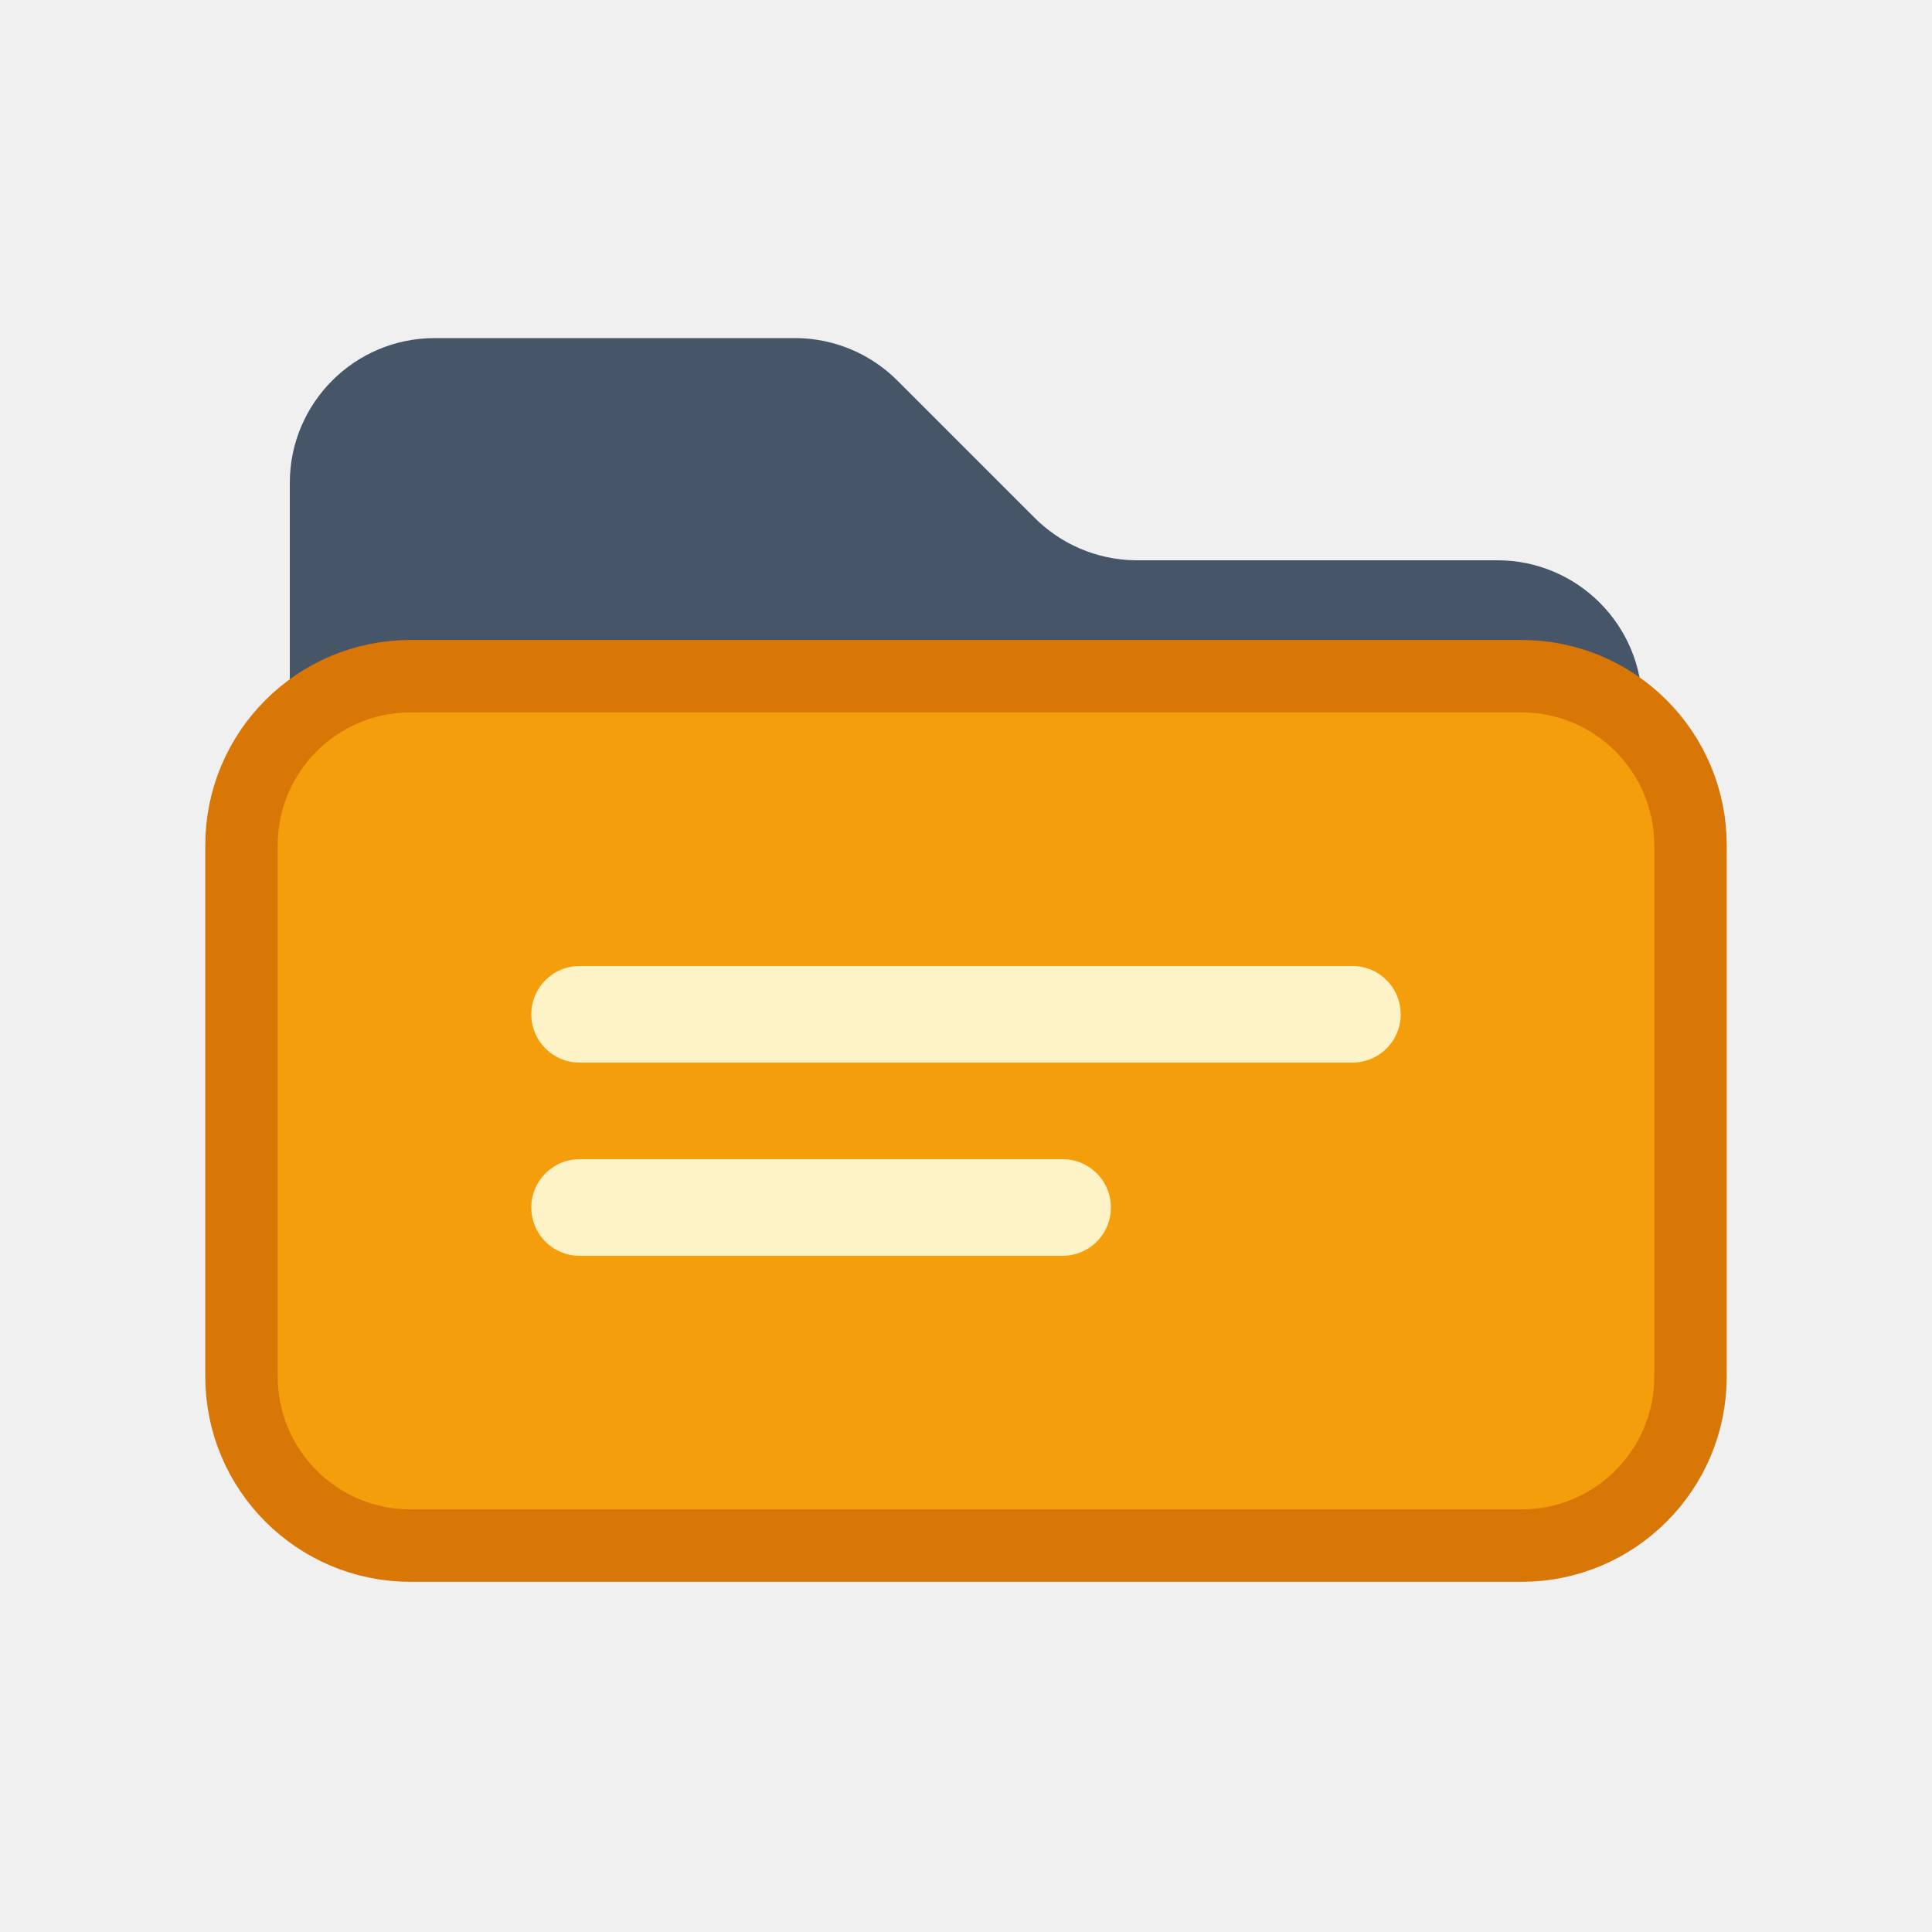
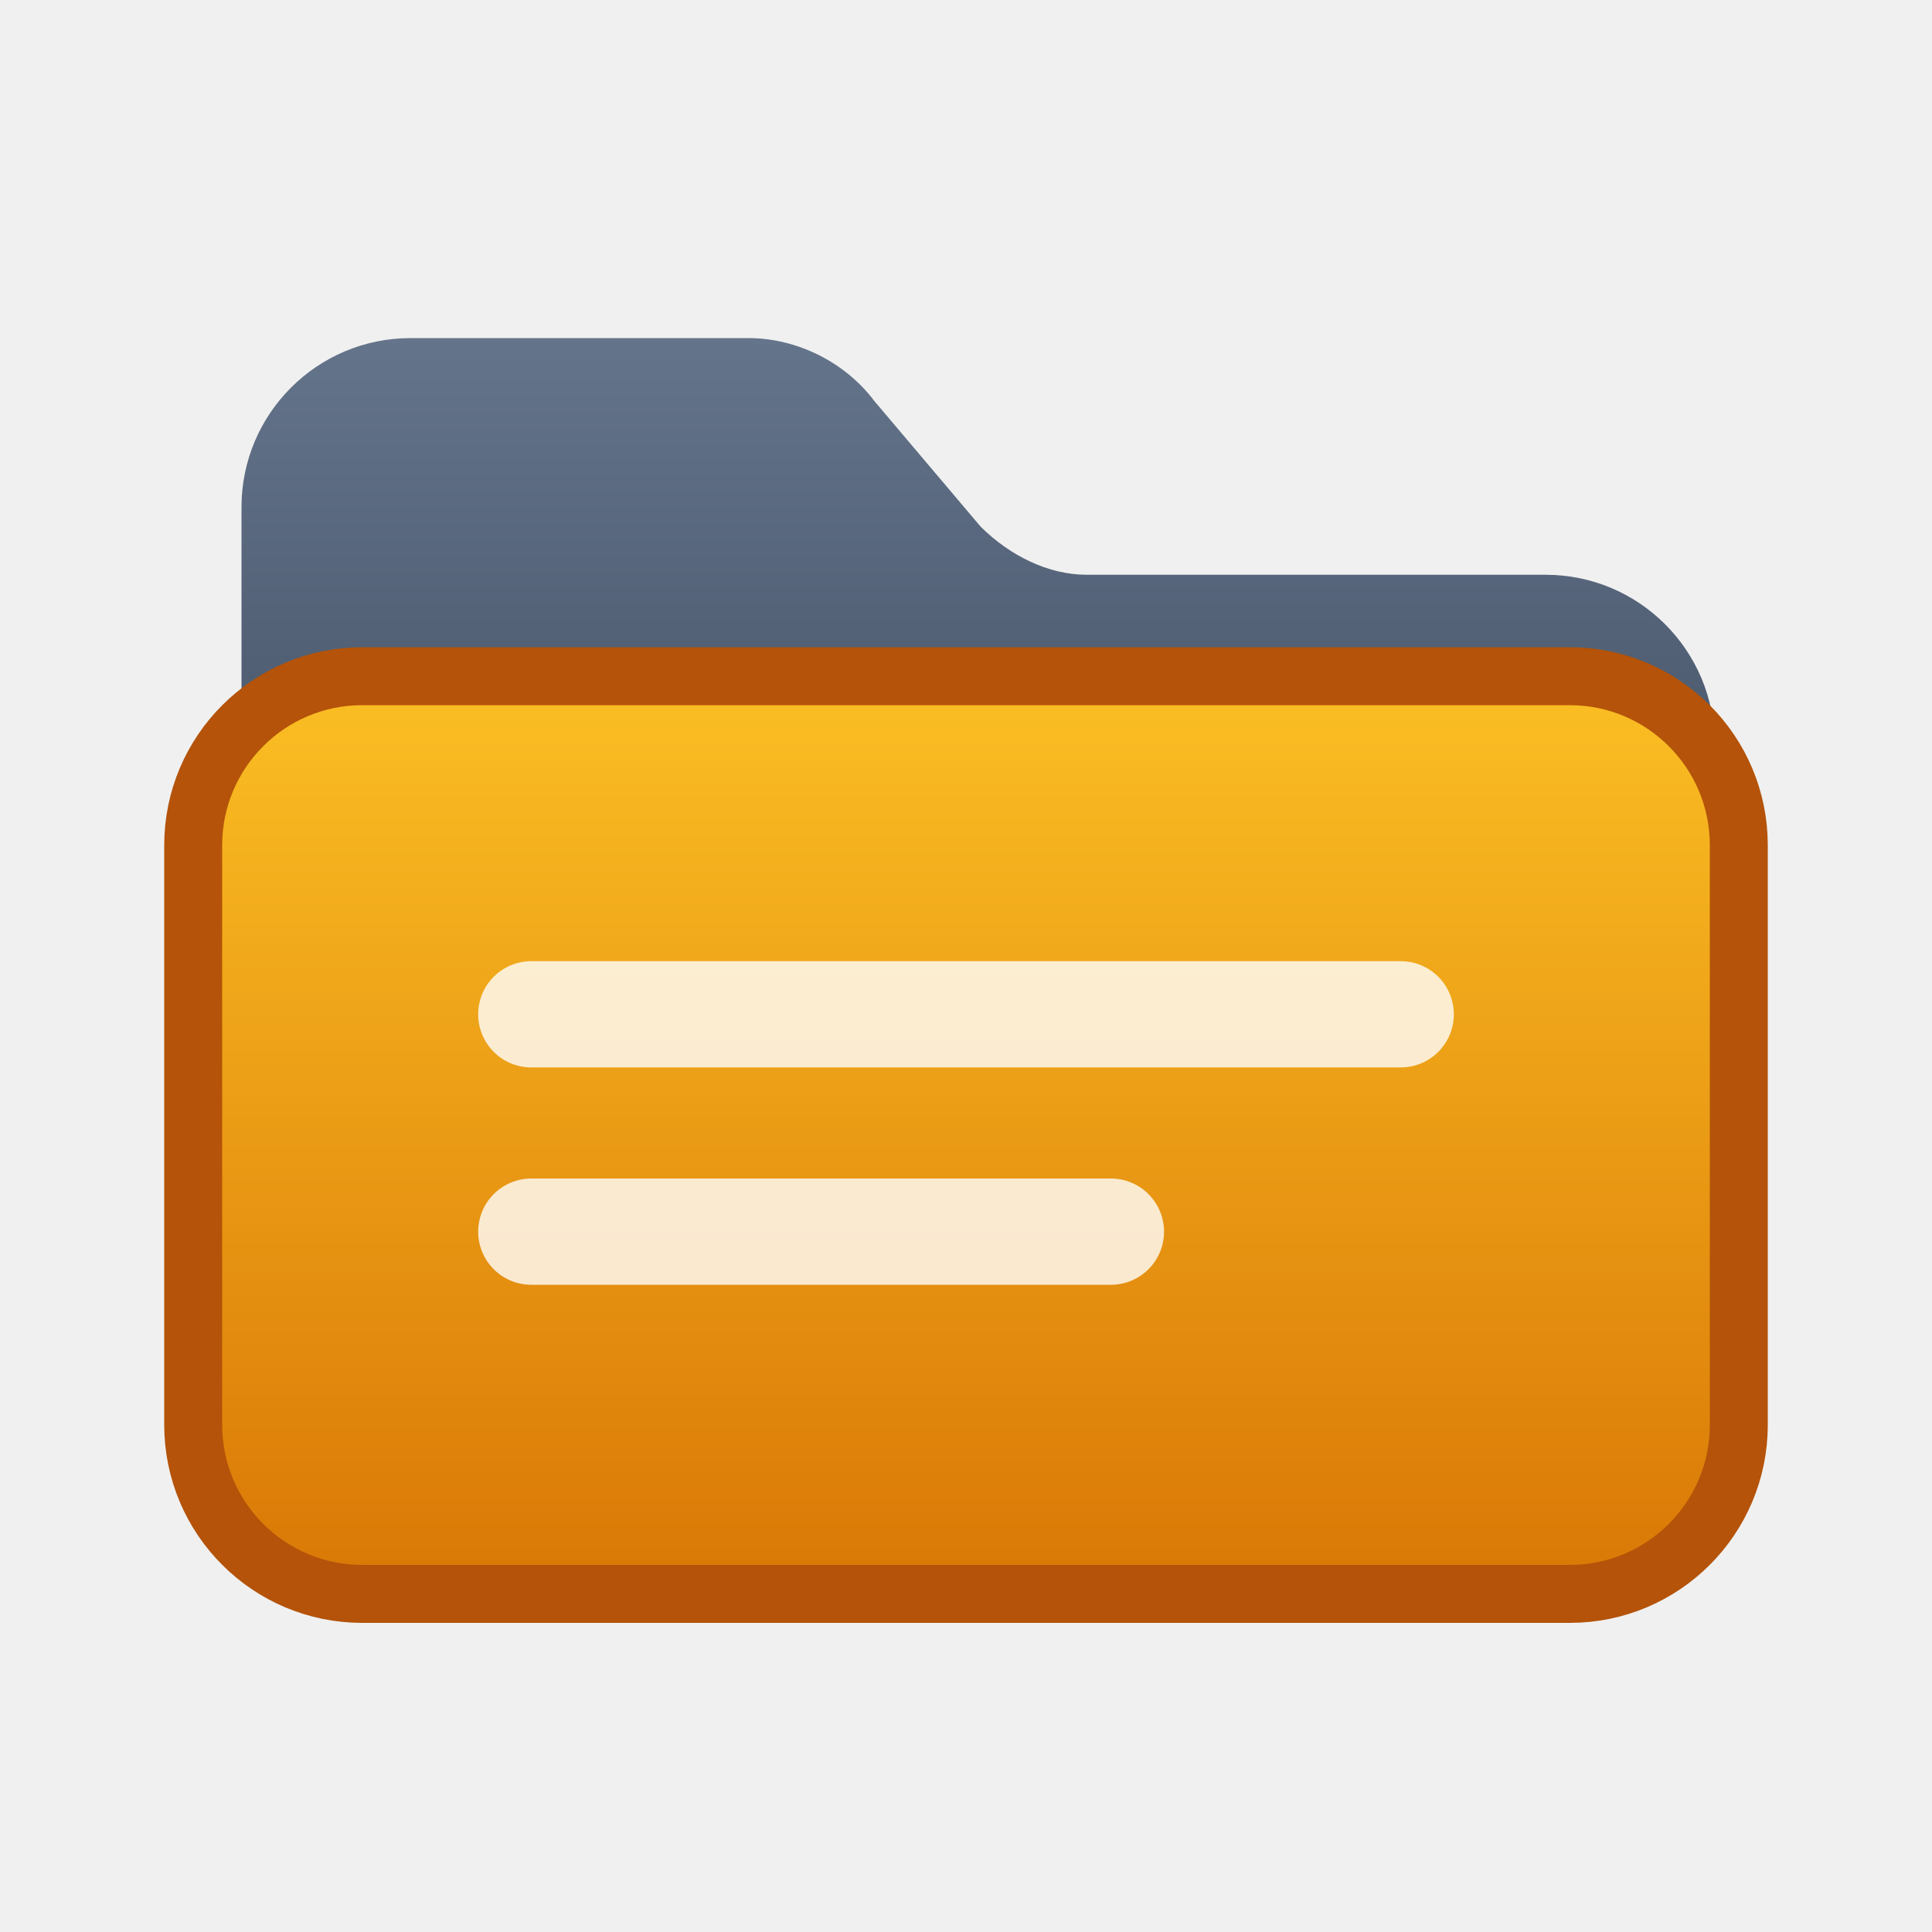
<svg xmlns="http://www.w3.org/2000/svg" viewBox="0 0 40 40" width="40" height="40" fill="none">
-   <path d="M6 10a3 3 0 0 1 3-3h7.5a3 3 0 0 1 2.1.9l2.8 2.8a3 3 0 0 0 2.1.9H31a3 3 0 0 1 3 3v2H6v-6.6z" fill="#475569" />
-   <rect x="5" y="14" width="30" height="18" rx="3.5" fill="#f59e0b" stroke="#d97706" stroke-width="1.5" />
-   <path d="M12 21h16M12 25h10" stroke="#fef3c7" stroke-width="2" stroke-linecap="round" />
+   <defs>
+     <linearGradient id="folderBack" x1="0%" y1="0%" x2="0%" y2="100%">
+       <stop offset="0%" stop-color="#64748b" />
+       <stop offset="100%" stop-color="#475569" />
+     </linearGradient>
+     <linearGradient id="folderFront" x1="0%" y1="0%" x2="0%" y2="100%">
+       <stop offset="0%" stop-color="#fbbf24" />
+       <stop offset="100%" stop-color="#d97706" />
+     </linearGradient>
+   </defs>
+   <path d="M5 10.5a3.5 3.5 0 0 1 3.5-3.5h7c1 0 2 .5 2.6 1.3l2.2 2.6c.6.6 1.4 1 2.2 1H32a3.5 3.5 0 0 1 3.5 3.5v2H5v-6.9z" fill="url(#folderBack)" />
+   <rect x="4" y="14" width="32" height="19" rx="3.5" fill="url(#folderFront)" stroke="#b45309" stroke-width="1.2" />
+   <path d="M11 21h18M11 25.5h12" stroke="#ffffff" stroke-width="2.2" stroke-linecap="round" opacity="0.8" />
</svg>
